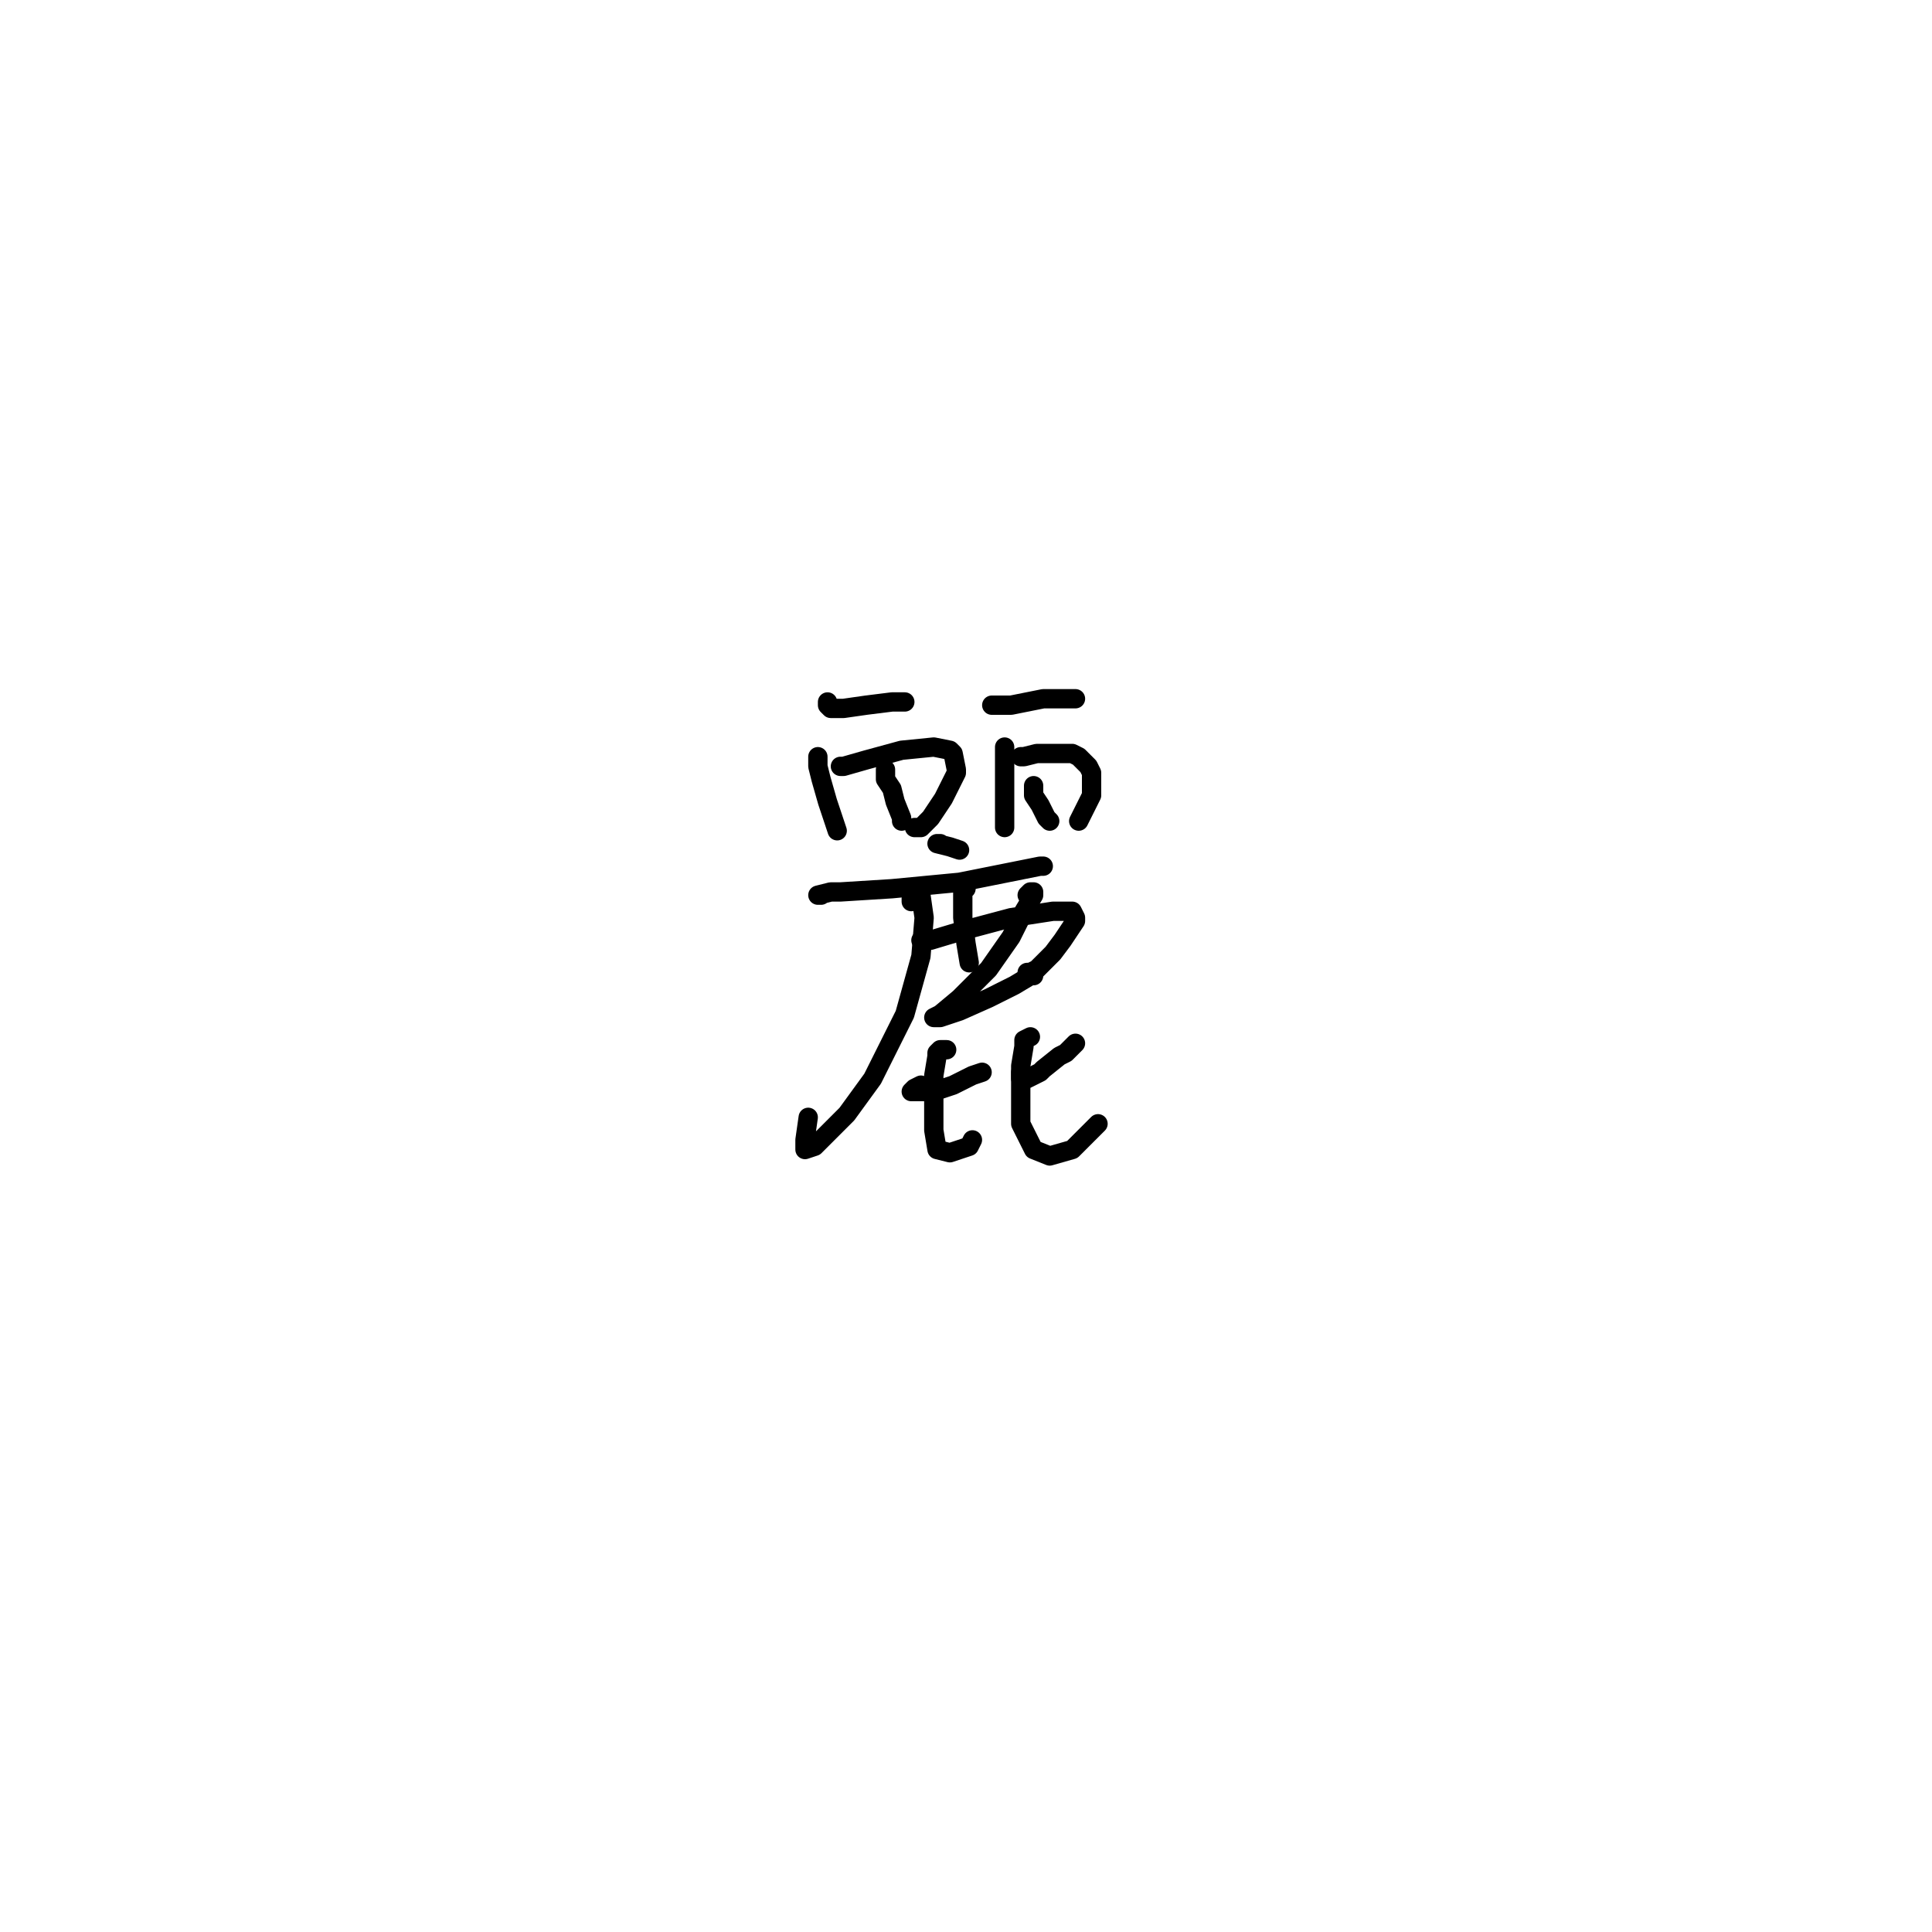
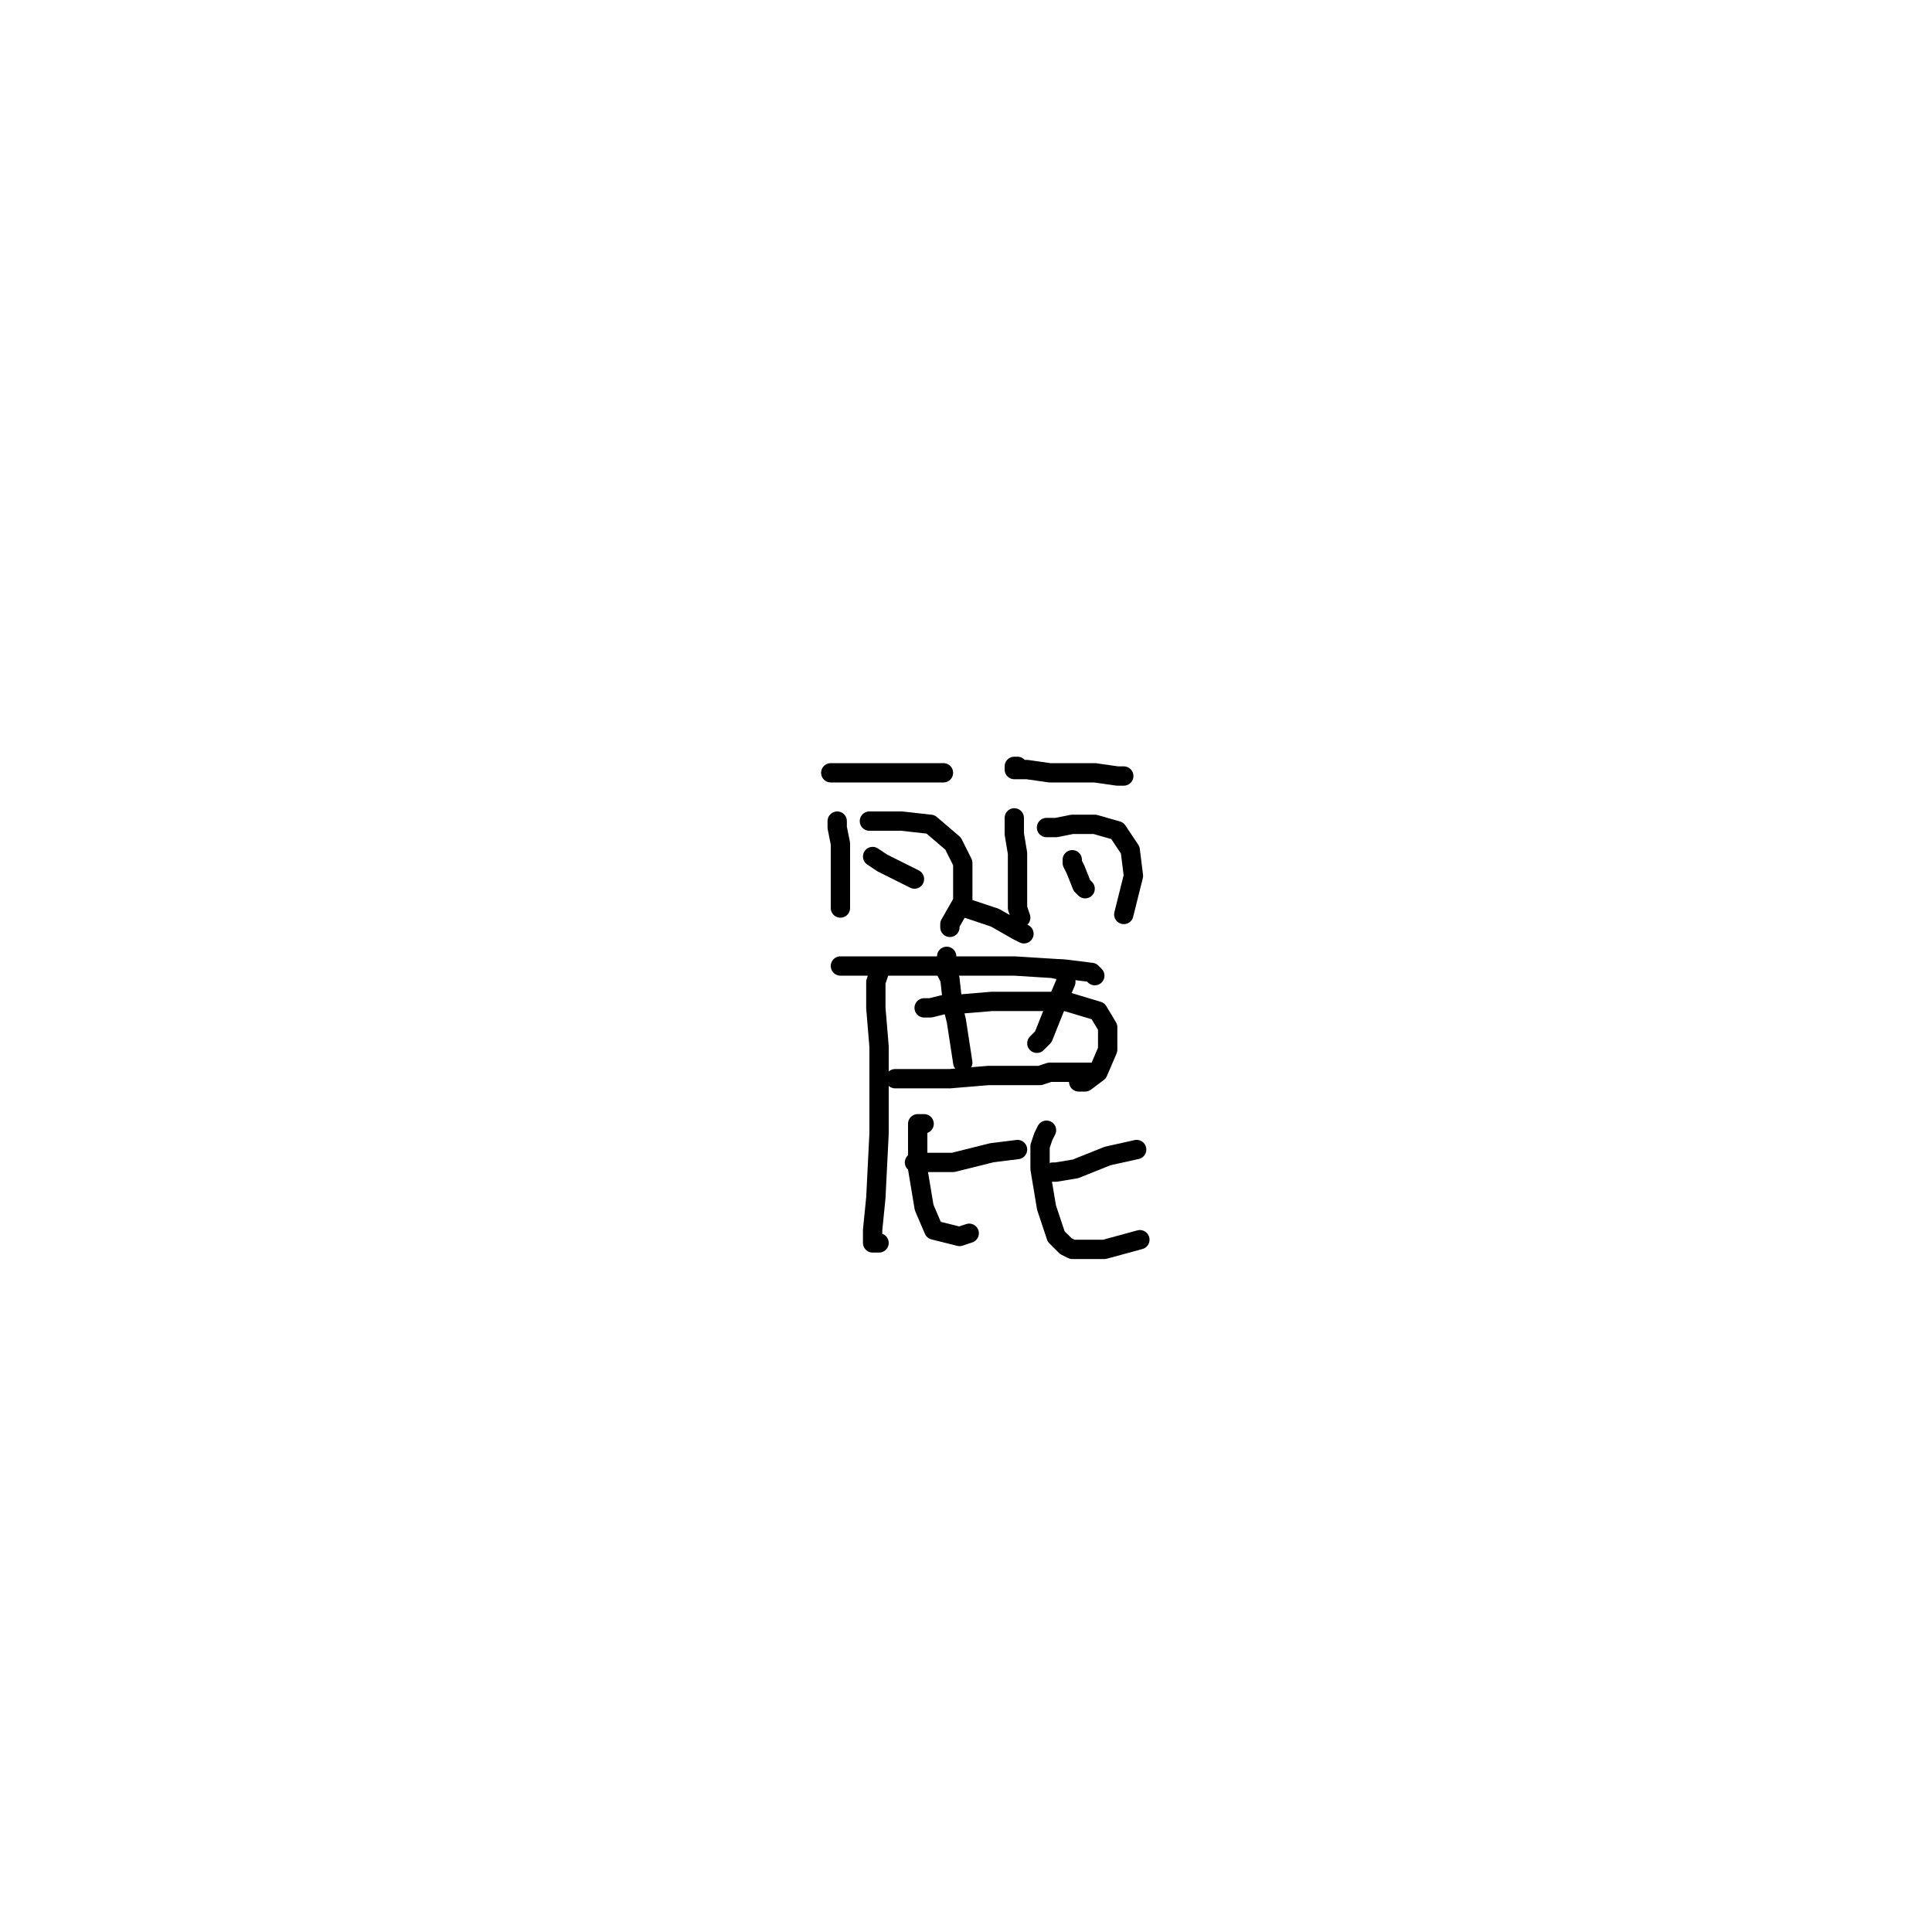
<svg xmlns="http://www.w3.org/2000/svg" width="300" height="300" viewBox="0 0 300 300">
-   <path d="M 128.5 109.0 L 128.5 109.0 L 128.5 109.5 L 128.5 109.5 L 128.5 109.5 L 129.0 110.0 L 131.0 110.0 L 134.5 109.5 L 138.5 109.0 L 140.5 109.0 " stroke="black" fill="none" stroke-width="3.0" stroke-linecap="round" stroke-linejoin="round" />
-   <path d="M 127.0 117.5 L 127.0 117.5 L 127.0 117.5 L 127.0 118.0 L 127.0 118.0 L 127.0 118.5 L 127.0 119.0 L 127.5 121.0 L 128.5 124.5 L 129.5 127.5 L 130.0 129.0 " stroke="black" fill="none" stroke-width="3.0" stroke-linecap="round" stroke-linejoin="round" />
-   <path d="M 130.5 119.0 L 130.5 119.0 L 131.0 119.0 L 134.5 118.0 L 140.0 116.5 L 145.0 116.0 L 147.5 116.5 L 148.0 117.0 L 148.5 119.5 L 148.5 120.0 L 146.5 124.0 L 144.5 127.0 L 143.0 128.5 L 142.0 128.5 " stroke="black" fill="none" stroke-width="3.0" stroke-linecap="round" stroke-linejoin="round" />
-   <path d="M 137.5 119.5 L 137.5 120.0 L 137.5 120.5 L 137.5 121.0 L 138.5 122.5 L 139.0 124.5 L 140.0 127.0 L 140.0 127.5 " stroke="black" fill="none" stroke-width="3.0" stroke-linecap="round" stroke-linejoin="round" />
-   <path d="M 154.0 109.5 L 154.0 109.5 L 154.5 109.5 L 156.0 109.5 L 157.0 109.5 L 162.0 108.5 L 167.0 108.5 " stroke="black" fill="none" stroke-width="3.0" stroke-linecap="round" stroke-linejoin="round" />
-   <path d="M 156.0 116.0 L 156.0 117.5 L 156.0 119.0 L 156.0 121.5 L 156.0 124.5 L 156.0 127.0 L 156.0 128.5 L 156.0 128.5 " stroke="black" fill="none" stroke-width="3.0" stroke-linecap="round" stroke-linejoin="round" />
-   <path d="M 158.5 117.5 L 158.5 117.5 L 159.0 117.5 L 161.0 117.0 L 163.0 117.0 L 164.0 117.0 L 166.5 117.0 L 167.5 117.5 L 169.0 119.0 L 169.5 120.0 L 169.5 123.5 L 167.5 127.5 " stroke="black" fill="none" stroke-width="3.0" stroke-linecap="round" stroke-linejoin="round" />
-   <path d="M 160.5 122.0 L 160.5 122.5 L 160.5 123.5 L 161.5 125.0 L 162.5 127.0 L 163.0 127.5 " stroke="black" fill="none" stroke-width="3.0" stroke-linecap="round" stroke-linejoin="round" />
-   <path d="M 146.0 131.0 L 145.5 131.0 L 145.5 131.0 L 145.5 131.0 L 147.5 131.5 L 149.0 132.0 " stroke="black" fill="none" stroke-width="3.0" stroke-linecap="round" stroke-linejoin="round" />
-   <path d="M 127.5 139.0 L 127.5 139.0 L 127.0 139.0 L 127.0 139.0 L 127.0 139.0 L 129.0 138.5 L 130.5 138.5 L 138.5 138.0 L 149.0 137.0 L 156.5 135.5 L 161.5 134.5 L 162.0 134.5 " stroke="black" fill="none" stroke-width="3.0" stroke-linecap="round" stroke-linejoin="round" />
-   <path d="M 141.5 140.0 L 141.5 139.5 L 142.0 139.0 L 142.0 139.0 L 142.0 139.0 L 143.0 139.0 L 143.5 142.5 L 143.0 148.5 L 140.5 157.5 L 135.5 167.5 L 131.5 173.0 L 130.0 174.5 L 126.5 178.0 L 125.0 178.5 L 125.0 177.5 L 125.0 177.0 L 125.5 173.5 " stroke="black" fill="none" stroke-width="3.0" stroke-linecap="round" stroke-linejoin="round" />
-   <path d="M 143.5 145.5 L 143.5 146.0 L 143.0 146.0 L 143.0 146.0 L 144.0 146.0 L 144.5 146.0 L 149.5 144.5 L 157.0 142.5 L 163.5 141.5 L 166.5 141.5 L 167.0 142.5 L 167.0 143.0 L 165.0 146.0 L 163.5 148.0 L 163.0 148.5 L 161.5 150.0 L 161.0 150.5 L 160.0 151.0 L 159.5 151.0 " stroke="black" fill="none" stroke-width="3.0" stroke-linecap="round" stroke-linejoin="round" />
-   <path d="M 150.0 138.0 L 149.5 137.5 L 149.5 137.5 L 149.5 137.5 L 149.5 139.0 L 149.5 142.5 L 150.0 146.5 L 150.5 149.5 " stroke="black" fill="none" stroke-width="3.0" stroke-linecap="round" stroke-linejoin="round" />
-   <path d="M 159.5 139.0 L 160.0 138.5 L 160.0 138.5 L 160.5 138.5 L 160.5 139.0 L 159.0 141.5 L 157.0 145.5 L 153.5 150.5 L 149.0 155.0 L 146.0 157.5 L 145.0 158.0 L 145.0 158.0 L 146.0 158.0 L 149.0 157.0 L 153.5 155.0 L 157.5 153.0 L 160.0 151.5 L 160.5 151.5 " stroke="black" fill="none" stroke-width="3.0" stroke-linecap="round" stroke-linejoin="round" />
-   <path d="M 143.0 168.5 L 142.0 169.0 L 141.5 169.5 L 142.0 169.5 L 142.5 169.5 L 144.0 169.5 L 145.0 169.5 L 148.0 168.5 L 151.0 167.0 L 152.5 166.5 " stroke="black" fill="none" stroke-width="3.0" stroke-linecap="round" stroke-linejoin="round" />
-   <path d="M 147.0 163.0 L 146.5 163.0 L 146.0 163.0 L 145.5 163.5 L 145.5 164.0 L 145.0 167.0 L 145.0 171.5 L 145.0 175.5 L 145.5 178.5 L 147.5 179.0 L 150.5 178.0 L 151.0 177.0 " stroke="black" fill="none" stroke-width="3.0" stroke-linecap="round" stroke-linejoin="round" />
-   <path d="M 158.5 166.5 L 158.5 167.5 L 159.5 167.5 L 161.5 166.5 L 162.0 166.0 L 164.5 164.0 L 165.5 163.5 L 167.0 162.0 " stroke="black" fill="none" stroke-width="3.0" stroke-linecap="round" stroke-linejoin="round" />
-   <path d="M 160.0 161.0 L 159.0 161.5 L 159.0 162.5 L 158.5 165.5 L 158.5 169.0 L 158.5 170.5 L 158.5 174.5 L 159.0 175.5 L 160.5 178.5 L 163.0 179.5 L 166.5 178.5 L 170.5 174.5 " stroke="black" fill="none" stroke-width="3.0" stroke-linecap="round" stroke-linejoin="round" />
+   <path d="M 129.5 120.0 L 129.0 120.0 L 129.0 120.0 L 130.5 120.0 L 131.5 120.0 L 135.0 120.0 L 136.5 120.0 L 141.0 120.0 L 142.5 120.0 L 146.5 120.0 " stroke="black" fill="none" stroke-width="3.0" stroke-linecap="round" stroke-linejoin="round" />
+   <path d="M 130.0 127.5 L 130.0 127.5 L 130.0 128.5 L 130.5 131.0 L 130.5 135.5 L 130.5 139.5 L 130.5 141.0 " stroke="black" fill="none" stroke-width="3.0" stroke-linecap="round" stroke-linejoin="round" />
+   <path d="M 135.0 127.5 L 137.0 127.5 L 140.0 127.5 L 144.5 128.0 L 148.0 131.0 L 149.5 134.0 L 149.5 135.0 L 149.5 139.0 L 149.5 140.0 L 147.5 143.5 L 147.5 144.0 " stroke="black" fill="none" stroke-width="3.0" stroke-linecap="round" stroke-linejoin="round" />
+   <path d="M 135.5 133.0 L 135.5 133.0 L 135.5 133.0 L 135.5 133.0 L 137.0 134.0 L 140.0 135.5 L 142.0 136.5 " stroke="black" fill="none" stroke-width="3.0" stroke-linecap="round" stroke-linejoin="round" />
+   <path d="M 158.0 119.0 L 157.5 119.0 L 157.5 119.5 L 159.5 119.5 L 163.0 120.0 L 164.5 120.0 L 168.5 120.0 L 170.0 120.0 L 173.5 120.5 L 174.5 120.5 " stroke="black" fill="none" stroke-width="3.0" stroke-linecap="round" stroke-linejoin="round" />
+   <path d="M 157.5 127.0 L 157.5 127.5 L 157.5 129.0 L 157.5 129.5 L 158.0 132.5 L 158.0 137.0 L 158.0 141.0 L 158.5 142.5 " stroke="black" fill="none" stroke-width="3.0" stroke-linecap="round" stroke-linejoin="round" />
+   <path d="M 162.5 128.5 L 164.0 128.5 L 166.5 128.0 L 170.0 128.0 L 173.5 129.0 L 175.5 132.0 L 176.0 136.0 L 175.0 140.0 L 174.5 142.0 " stroke="black" fill="none" stroke-width="3.0" stroke-linecap="round" stroke-linejoin="round" />
+   <path d="M 166.5 133.5 L 166.5 133.5 L 166.5 133.5 L 166.5 134.0 L 167.0 135.0 L 168.0 137.5 L 168.5 138.0 " stroke="black" fill="none" stroke-width="3.0" stroke-linecap="round" stroke-linejoin="round" />
+   <path d="M 149.5 141.0 L 150.0 141.0 L 151.5 141.5 L 154.5 142.5 L 158.0 144.5 L 159.0 145.0 " stroke="black" fill="none" stroke-width="3.0" stroke-linecap="round" stroke-linejoin="round" />
+   <path d="M 130.5 150.0 L 130.5 150.0 L 130.5 150.0 L 131.5 150.0 L 137.0 150.0 L 144.5 150.0 L 147.0 150.0 L 157.5 150.0 L 165.5 150.5 L 169.5 151.0 L 170.0 151.5 " stroke="black" fill="none" stroke-width="3.0" stroke-linecap="round" stroke-linejoin="round" />
+   <path d="M 136.5 151.0 L 136.5 151.0 L 136.0 152.5 L 136.0 156.5 L 136.5 162.5 L 136.5 165.0 L 136.5 176.0 L 136.0 186.0 L 135.5 191.0 L 135.5 193.0 L 136.5 193.0 " stroke="black" fill="none" stroke-width="3.0" stroke-linecap="round" stroke-linejoin="round" />
+   <path d="M 143.5 156.5 L 144.5 156.5 L 146.5 156.0 L 148.0 156.0 L 154.0 155.5 L 156.0 155.5 L 163.5 155.5 L 165.5 155.5 L 170.5 157.0 L 172.0 159.5 L 172.0 163.0 L 170.5 166.5 L 168.5 168.0 L 167.5 168.0 " stroke="black" fill="none" stroke-width="3.0" stroke-linecap="round" stroke-linejoin="round" />
+   <path d="M 147.0 149.0 L 147.0 148.5 L 147.0 148.5 L 147.0 151.0 L 147.5 152.0 L 148.0 156.5 L 148.5 158.5 L 149.5 165.0 " stroke="black" fill="none" stroke-width="3.0" stroke-linecap="round" stroke-linejoin="round" />
+   <path d="M 164.0 150.5 L 164.5 150.5 L 165.0 150.5 L 165.0 150.5 L 165.0 150.5 L 165.5 151.5 L 165.5 152.5 L 164.0 156.0 L 162.0 161.0 L 161.0 162.0 " stroke="black" fill="none" stroke-width="3.0" stroke-linecap="round" stroke-linejoin="round" />
+   <path d="M 140.0 167.5 L 140.0 167.5 L 139.5 167.5 L 139.0 167.5 L 142.0 167.5 L 147.5 167.5 L 153.5 167.0 L 155.5 167.0 L 161.5 167.0 L 163.0 166.5 L 168.0 166.5 L 169.5 166.5 " stroke="black" fill="none" stroke-width="3.0" stroke-linecap="round" stroke-linejoin="round" />
+   <path d="M 142.0 180.5 L 142.0 180.5 L 142.0 180.5 L 143.5 180.5 L 148.0 180.5 L 154.0 179.0 L 158.0 178.5 " stroke="black" fill="none" stroke-width="3.0" stroke-linecap="round" stroke-linejoin="round" />
+   <path d="M 143.5 174.5 L 143.0 174.5 L 142.5 174.5 L 142.5 174.5 L 142.5 176.0 L 142.5 176.5 L 142.5 181.5 L 143.5 187.5 L 145.0 191.0 L 149.0 192.0 L 150.5 191.5 " stroke="black" fill="none" stroke-width="3.0" stroke-linecap="round" stroke-linejoin="round" />
+   <path d="M 163.5 182.0 L 163.5 182.0 L 164.0 182.0 L 167.0 181.5 L 172.0 179.5 L 176.5 178.5 " stroke="black" fill="none" stroke-width="3.0" stroke-linecap="round" stroke-linejoin="round" />
+   <path d="M 162.5 175.5 L 162.0 176.5 L 161.5 178.0 L 161.5 181.5 L 162.5 187.5 L 164.0 192.0 L 165.5 193.5 L 166.5 194.0 L 170.0 194.0 L 171.5 194.0 L 177.0 192.5 " stroke="black" fill="none" stroke-width="3.0" stroke-linecap="round" stroke-linejoin="round" />
</svg>
